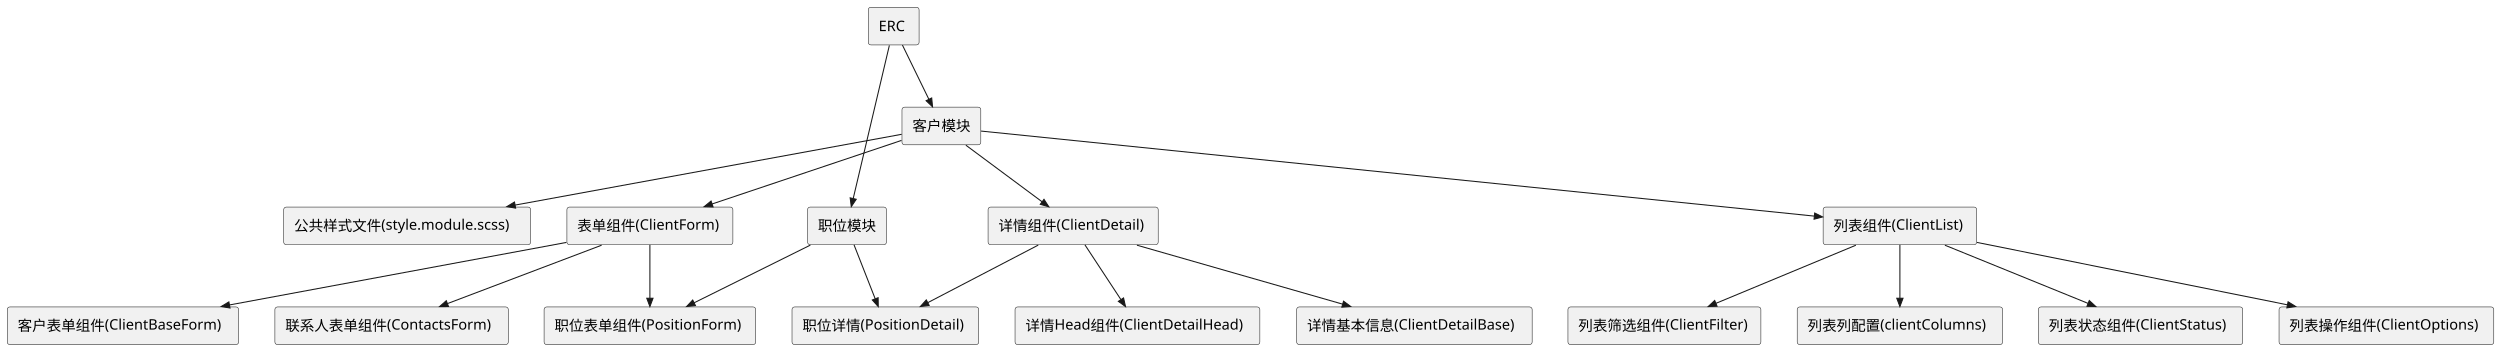
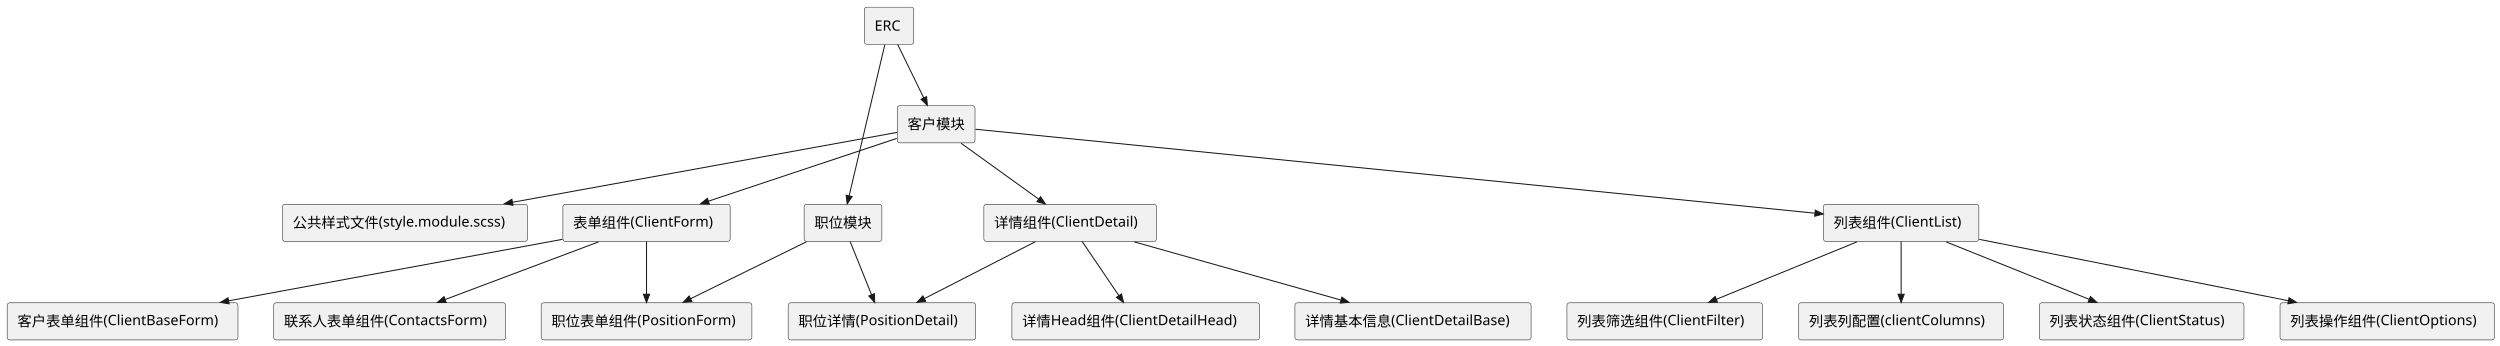
- <svg xmlns="http://www.w3.org/2000/svg" contentStyleType="text/css" height="338px" preserveAspectRatio="none" style="width:2410px;height:338px;background:#FFFFFF;" version="1.1" viewBox="0 0 2410 338" width="2410px" zoomAndPan="magnify">
+ <svg xmlns="http://www.w3.org/2000/svg" contentStyleType="text/css" height="338px" preserveAspectRatio="none" style="width:2443px;height:338px;background:#FFFFFF;" version="1.1" viewBox="0 0 2443 338" width="2443px" zoomAndPan="magnify">
  <defs />
  <g>
    <g id="elem_Root">
-       <rect fill="#F1F1F1" height="36.297" rx="2.5" ry="2.5" style="stroke:#181818;stroke-width:0.5;" width="49" x="837" y="7" />
-       <text fill="#000000" font-family="sans-serif" font-size="14" lengthAdjust="spacing" textLength="29" x="847" y="29.995">ERC</text>
+       <rect fill="#F1F1F1" height="36.297" rx="2.5" ry="2.5" style="stroke:#181818;stroke-width:0.5;" width="48.349" x="844.6" y="7" />
+       <text fill="#000000" font-family="sans-serif" font-size="14" lengthAdjust="spacing" textLength="28.349" x="854.6" y="29.995">ERC</text>
    </g>
    <g id="elem_Client">
-       <rect fill="#F1F1F1" height="36.297" rx="2.5" ry="2.5" style="stroke:#181818;stroke-width:0.5;" width="76" x="869.5" y="103.3" />
-       <text fill="#000000" font-family="sans-serif" font-size="14" lengthAdjust="spacing" textLength="56" x="879.5" y="126.295">客户模块</text>
+       <rect fill="#F1F1F1" height="36.297" rx="2.5" ry="2.5" style="stroke:#181818;stroke-width:0.5;" width="76" x="876.78" y="103.3" />
+       <text fill="#000000" font-family="sans-serif" font-size="14" lengthAdjust="spacing" textLength="56" x="886.78" y="126.295">客户模块</text>
    </g>
    <g id="elem_Position">
-       <rect fill="#F1F1F1" height="36.297" rx="2.5" ry="2.5" style="stroke:#181818;stroke-width:0.5;" width="76" x="778.5" y="199.6" />
-       <text fill="#000000" font-family="sans-serif" font-size="14" lengthAdjust="spacing" textLength="56" x="788.5" y="222.595">职位模块</text>
+       <rect fill="#F1F1F1" height="36.297" rx="2.5" ry="2.5" style="stroke:#181818;stroke-width:0.5;" width="76" x="785.78" y="199.6" />
+       <text fill="#000000" font-family="sans-serif" font-size="14" lengthAdjust="spacing" textLength="56" x="795.78" y="222.595">职位模块</text>
    </g>
    <g id="elem_COMMON_STYLE">
-       <rect fill="#F1F1F1" height="36.297" rx="2.5" ry="2.5" style="stroke:#181818;stroke-width:0.5;" width="238" x="273.5" y="199.6" />
-       <text fill="#000000" font-family="sans-serif" font-size="14" lengthAdjust="spacing" textLength="218" x="283.5" y="222.595">公共样式文件(style.module.scss)</text>
+       <rect fill="#F1F1F1" height="36.297" rx="2.5" ry="2.5" style="stroke:#181818;stroke-width:0.5;" width="239.44" x="276.06" y="199.6" />
+       <text fill="#000000" font-family="sans-serif" font-size="14" lengthAdjust="spacing" textLength="219.44" x="286.06" y="222.595">公共样式文件(style.module.scss)</text>
    </g>
    <g id="elem_ClientForm">
-       <rect fill="#F1F1F1" height="36.297" rx="2.5" ry="2.5" style="stroke:#181818;stroke-width:0.5;" width="160" x="546.5" y="199.6" />
-       <text fill="#000000" font-family="sans-serif" font-size="14" lengthAdjust="spacing" textLength="140" x="556.5" y="222.595">表单组件(ClientForm)</text>
+       <rect fill="#F1F1F1" height="36.297" rx="2.5" ry="2.5" style="stroke:#181818;stroke-width:0.5;" width="163.466" x="550.05" y="199.6" />
+       <text fill="#000000" font-family="sans-serif" font-size="14" lengthAdjust="spacing" textLength="143.466" x="560.05" y="222.595">表单组件(ClientForm)</text>
    </g>
    <g id="elem_ClientList">
-       <rect fill="#F1F1F1" height="36.297" rx="2.5" ry="2.5" style="stroke:#181818;stroke-width:0.5;" width="148" x="1757.5" y="199.6" />
-       <text fill="#000000" font-family="sans-serif" font-size="14" lengthAdjust="spacing" textLength="128" x="1767.5" y="222.595">列表组件(ClientList)</text>
+       <rect fill="#F1F1F1" height="36.297" rx="2.5" ry="2.5" style="stroke:#181818;stroke-width:0.5;" width="151.927" x="1781.81" y="199.6" />
+       <text fill="#000000" font-family="sans-serif" font-size="14" lengthAdjust="spacing" textLength="131.927" x="1791.81" y="222.595">列表组件(ClientList)</text>
    </g>
    <g id="elem_ClientDetail">
-       <rect fill="#F1F1F1" height="36.297" rx="2.5" ry="2.5" style="stroke:#181818;stroke-width:0.5;" width="164" x="952.5" y="199.6" />
-       <text fill="#000000" font-family="sans-serif" font-size="14" lengthAdjust="spacing" textLength="144" x="962.5" y="222.595">详情组件(ClientDetail)</text>
+       <rect fill="#F1F1F1" height="36.297" rx="2.5" ry="2.5" style="stroke:#181818;stroke-width:0.5;" width="168.695" x="961.43" y="199.6" />
+       <text fill="#000000" font-family="sans-serif" font-size="14" lengthAdjust="spacing" textLength="148.695" x="971.43" y="222.595">详情组件(ClientDetail)</text>
    </g>
    <g id="elem_ClientBaseForm">
-       <rect fill="#F1F1F1" height="36.297" rx="2.5" ry="2.5" style="stroke:#181818;stroke-width:0.5;" width="223" x="7" y="295.89" />
-       <text fill="#000000" font-family="sans-serif" font-size="14" lengthAdjust="spacing" textLength="203" x="17" y="318.885">客户表单组件(ClientBaseForm)</text>
+       <rect fill="#F1F1F1" height="36.297" rx="2.5" ry="2.5" style="stroke:#181818;stroke-width:0.5;" width="225.556" x="7" y="295.89" />
+       <text fill="#000000" font-family="sans-serif" font-size="14" lengthAdjust="spacing" textLength="205.556" x="17" y="318.885">客户表单组件(ClientBaseForm)</text>
    </g>
    <g id="elem_PositionForm">
-       <rect fill="#F1F1F1" height="36.297" rx="2.5" ry="2.5" style="stroke:#181818;stroke-width:0.5;" width="204" x="524.5" y="295.89" />
-       <text fill="#000000" font-family="sans-serif" font-size="14" lengthAdjust="spacing" textLength="184" x="534.5" y="318.885">职位表单组件(PositionForm)</text>
+       <rect fill="#F1F1F1" height="36.297" rx="2.5" ry="2.5" style="stroke:#181818;stroke-width:0.5;" width="205.944" x="528.81" y="295.89" />
+       <text fill="#000000" font-family="sans-serif" font-size="14" lengthAdjust="spacing" textLength="185.944" x="538.81" y="318.885">职位表单组件(PositionForm)</text>
    </g>
    <g id="elem_ContactsForm">
-       <rect fill="#F1F1F1" height="36.297" rx="2.5" ry="2.5" style="stroke:#181818;stroke-width:0.5;" width="225" x="265" y="295.89" />
-       <text fill="#000000" font-family="sans-serif" font-size="14" lengthAdjust="spacing" textLength="205" x="275" y="318.885">联系人表单组件(ContactsForm)</text>
+       <rect fill="#F1F1F1" height="36.297" rx="2.5" ry="2.5" style="stroke:#181818;stroke-width:0.5;" width="226.698" x="267.43" y="295.89" />
+       <text fill="#000000" font-family="sans-serif" font-size="14" lengthAdjust="spacing" textLength="206.698" x="277.43" y="318.885">联系人表单组件(ContactsForm)</text>
    </g>
    <g id="elem_ClientFilter">
-       <rect fill="#F1F1F1" height="36.297" rx="2.5" ry="2.5" style="stroke:#181818;stroke-width:0.5;" width="186" x="1511.5" y="295.89" />
-       <text fill="#000000" font-family="sans-serif" font-size="14" lengthAdjust="spacing" textLength="166" x="1521.5" y="318.885">列表筛选组件(ClientFilter)</text>
+       <rect fill="#F1F1F1" height="36.297" rx="2.5" ry="2.5" style="stroke:#181818;stroke-width:0.5;" width="191.144" x="1531.21" y="295.89" />
+       <text fill="#000000" font-family="sans-serif" font-size="14" lengthAdjust="spacing" textLength="171.144" x="1541.21" y="318.885">列表筛选组件(ClientFilter)</text>
    </g>
    <g id="elem_clientColumns">
-       <rect fill="#F1F1F1" height="36.297" rx="2.5" ry="2.5" style="stroke:#181818;stroke-width:0.5;" width="198" x="1732.5" y="295.89" />
-       <text fill="#000000" font-family="sans-serif" font-size="14" lengthAdjust="spacing" textLength="178" x="1742.5" y="318.885">列表列配置(clientColumns)</text>
+       <rect fill="#F1F1F1" height="36.297" rx="2.5" ry="2.5" style="stroke:#181818;stroke-width:0.5;" width="200.284" x="1757.64" y="295.89" />
+       <text fill="#000000" font-family="sans-serif" font-size="14" lengthAdjust="spacing" textLength="180.284" x="1767.64" y="318.885">列表列配置(clientColumns)</text>
    </g>
    <g id="elem_ClientStatus">
-       <rect fill="#F1F1F1" height="36.297" rx="2.5" ry="2.5" style="stroke:#181818;stroke-width:0.5;" width="197" x="1965" y="295.89" />
-       <text fill="#000000" font-family="sans-serif" font-size="14" lengthAdjust="spacing" textLength="177" x="1975" y="318.885">列表状态组件(ClientStatus)</text>
+       <rect fill="#F1F1F1" height="36.297" rx="2.5" ry="2.5" style="stroke:#181818;stroke-width:0.5;" width="200.065" x="1992.75" y="295.89" />
+       <text fill="#000000" font-family="sans-serif" font-size="14" lengthAdjust="spacing" textLength="180.065" x="2002.75" y="318.885">列表状态组件(ClientStatus)</text>
    </g>
    <g id="elem_ClientOptions">
-       <rect fill="#F1F1F1" height="36.297" rx="2.5" ry="2.5" style="stroke:#181818;stroke-width:0.5;" width="207" x="2197" y="295.89" />
-       <text fill="#000000" font-family="sans-serif" font-size="14" lengthAdjust="spacing" textLength="187" x="2207" y="318.885">列表操作组件(ClientOptions)</text>
+       <rect fill="#F1F1F1" height="36.297" rx="2.5" ry="2.5" style="stroke:#181818;stroke-width:0.5;" width="209.471" x="2228.04" y="295.89" />
+       <text fill="#000000" font-family="sans-serif" font-size="14" lengthAdjust="spacing" textLength="189.471" x="2238.04" y="318.885">列表操作组件(ClientOptions)</text>
    </g>
    <g id="elem_ClientDetailHead">
-       <rect fill="#F1F1F1" height="36.297" rx="2.5" ry="2.5" style="stroke:#181818;stroke-width:0.5;" width="236" x="978.5" y="295.89" />
-       <text fill="#000000" font-family="sans-serif" font-size="14" lengthAdjust="spacing" textLength="216" x="988.5" y="318.885">详情Head组件(ClientDetailHead)</text>
+       <rect fill="#F1F1F1" height="36.297" rx="2.5" ry="2.5" style="stroke:#181818;stroke-width:0.5;" width="241.908" x="988.82" y="295.89" />
+       <text fill="#000000" font-family="sans-serif" font-size="14" lengthAdjust="spacing" textLength="221.908" x="998.82" y="318.885">详情Head组件(ClientDetailHead)</text>
    </g>
    <g id="elem_ClientDetailBase">
-       <rect fill="#F1F1F1" height="36.297" rx="2.5" ry="2.5" style="stroke:#181818;stroke-width:0.5;" width="227" x="1250" y="295.89" />
-       <text fill="#000000" font-family="sans-serif" font-size="14" lengthAdjust="spacing" textLength="207" x="1260" y="318.885">详情基本信息(ClientDetailBase)</text>
+       <rect fill="#F1F1F1" height="36.297" rx="2.5" ry="2.5" style="stroke:#181818;stroke-width:0.5;" width="230.786" x="1265.39" y="295.89" />
+       <text fill="#000000" font-family="sans-serif" font-size="14" lengthAdjust="spacing" textLength="210.786" x="1275.39" y="318.885">详情基本信息(ClientDetailBase)</text>
    </g>
    <g id="elem_PositionDetail">
-       <rect fill="#F1F1F1" height="36.297" rx="2.5" ry="2.5" style="stroke:#181818;stroke-width:0.5;" width="180" x="763.5" y="295.89" />
-       <text fill="#000000" font-family="sans-serif" font-size="14" lengthAdjust="spacing" textLength="160" x="773.5" y="318.885">职位详情(PositionDetail)</text>
+       <rect fill="#F1F1F1" height="36.297" rx="2.5" ry="2.5" style="stroke:#181818;stroke-width:0.5;" width="183.174" x="770.19" y="295.89" />
+       <text fill="#000000" font-family="sans-serif" font-size="14" lengthAdjust="spacing" textLength="163.174" x="780.19" y="318.885">职位详情(PositionDetail)</text>
    </g>
    <g id="link_Root_Client">
-       <path d="M869.94,43.45 C878.19,60.35 887.174,78.769 895.454,95.749 " fill="none" id="Root-to-Client" style="stroke:#181818;stroke-width:1.0;" />
-       <polygon fill="#181818" points="898.96,102.94,898.15,94.434,892.757,97.064,898.96,102.94" style="stroke:#181818;stroke-width:1.0;" />
+       <path d="M877.22,43.45 C885.46,60.35 894.454,78.769 902.734,95.749 " fill="none" id="Root-to-Client" style="stroke:#181818;stroke-width:1.0;" />
+       <polygon fill="#181818" points="906.24,102.94,905.43,94.434,900.037,97.064,906.24,102.94" style="stroke:#181818;stroke-width:1.0;" />
    </g>
    <g id="link_Root_Position">
-       <path d="M857.35,43.74 C848.77,80.05 831.05,155.144 822.48,191.414 " fill="none" id="Root-to-Position" style="stroke:#181818;stroke-width:1.0;" />
-       <polygon fill="#181818" points="820.64,199.2,825.399,192.104,819.56,190.725,820.64,199.2" style="stroke:#181818;stroke-width:1.0;" />
+       <path d="M864.63,43.74 C856.05,80.05 838.33,155.144 829.76,191.414 " fill="none" id="Root-to-Position" style="stroke:#181818;stroke-width:1.0;" />
+       <polygon fill="#181818" points="827.92,199.2,832.679,192.104,826.84,190.725,827.92,199.2" style="stroke:#181818;stroke-width:1.0;" />
    </g>
    <g id="link_Client_COMMON_STYLE">
-       <path d="M869.21,129.46 C789.43,144.07 611.169,176.709 496.519,197.699 " fill="none" id="Client-to-COMMON_STYLE" style="stroke:#181818;stroke-width:1.0;" />
-       <polygon fill="#181818" points="488.65,199.14,497.06,200.65,495.979,194.748,488.65,199.14" style="stroke:#181818;stroke-width:1.0;" />
+       <path d="M876.61,129.38 C796.5,143.94 616.501,176.64 500.741,197.67 " fill="none" id="Client-to-COMMON_STYLE" style="stroke:#181818;stroke-width:1.0;" />
+       <polygon fill="#181818" points="492.87,199.1,501.277,200.622,500.205,194.718,492.87,199.1" style="stroke:#181818;stroke-width:1.0;" />
    </g>
    <g id="link_Client_ClientForm">
-       <path d="M869.02,135.36 C819.72,151.91 741.634,178.104 686.434,196.634 " fill="none" id="Client-to-ClientForm" style="stroke:#181818;stroke-width:1.0;" />
-       <polygon fill="#181818" points="678.85,199.18,687.389,199.478,685.479,193.79,678.85,199.18" style="stroke:#181818;stroke-width:1.0;" />
+       <path d="M876.32,135.26 C826.75,151.78 747.919,178.04 692.21,196.61 " fill="none" id="Client-to-ClientForm" style="stroke:#181818;stroke-width:1.0;" />
+       <polygon fill="#181818" points="684.62,199.14,693.158,199.456,691.261,193.764,684.62,199.14" style="stroke:#181818;stroke-width:1.0;" />
    </g>
    <g id="link_Client_ClientList">
-       <path d="M945.74,126.35 C1085.46,140.61 1562.001,189.238 1749.051,208.328 " fill="none" id="Client-to-ClientList" style="stroke:#181818;stroke-width:1.0;" />
-       <polygon fill="#181818" points="1757.01,209.14,1749.356,205.343,1748.747,211.312,1757.01,209.14" style="stroke:#181818;stroke-width:1.0;" />
+       <path d="M953.21,126.29 C1094.98,140.47 1582.36,189.204 1773.64,208.334 " fill="none" id="Client-to-ClientList" style="stroke:#181818;stroke-width:1.0;" />
+       <polygon fill="#181818" points="1781.6,209.13,1773.938,205.349,1773.341,211.319,1781.6,209.13" style="stroke:#181818;stroke-width:1.0;" />
    </g>
    <g id="link_Client_ClientDetail">
-       <path d="M931.09,139.96 C953.9,156.9 981.846,177.652 1004.616,194.552 " fill="none" id="Client-to-ClientDetail" style="stroke:#181818;stroke-width:1.0;" />
-       <polygon fill="#181818" points="1011.04,199.32,1006.404,192.143,1002.828,196.961,1011.04,199.32" style="stroke:#181818;stroke-width:1.0;" />
+       <path d="M939.11,139.96 C962.64,156.9 991.596,177.748 1015.086,194.648 " fill="none" id="Client-to-ClientDetail" style="stroke:#181818;stroke-width:1.0;" />
+       <polygon fill="#181818" points="1021.58,199.32,1016.838,192.213,1013.334,197.083,1021.58,199.32" style="stroke:#181818;stroke-width:1.0;" />
    </g>
    <g id="link_Position_PositionDetail">
-       <path d="M823.29,236.04 C829.92,252.95 837.049,271.112 843.709,288.092 " fill="none" id="Position-to-PositionDetail" style="stroke:#181818;stroke-width:1.0;" />
-       <polygon fill="#181818" points="846.63,295.54,846.502,286.997,840.916,289.188,846.63,295.54" style="stroke:#181818;stroke-width:1.0;" />
+       <path d="M830.75,236.04 C837.56,252.95 844.891,271.139 851.731,288.119 " fill="none" id="Position-to-PositionDetail" style="stroke:#181818;stroke-width:1.0;" />
+       <polygon fill="#181818" points="854.72,295.54,854.514,286.998,848.948,289.24,854.72,295.54" style="stroke:#181818;stroke-width:1.0;" />
    </g>
    <g id="link_Position_PositionForm">
-       <path d="M781.21,236.26 C747.19,253.14 703.155,274.993 669.096,291.902 " fill="none" id="Position-to-PositionForm" style="stroke:#181818;stroke-width:1.0;" />
-       <polygon fill="#181818" points="661.93,295.46,670.429,294.59,667.761,289.215,661.93,295.46" style="stroke:#181818;stroke-width:1.0;" />
+       <path d="M788.11,236.26 C753.74,253.14 709.18,275.022 674.76,291.932 " fill="none" id="Position-to-PositionForm" style="stroke:#181818;stroke-width:1.0;" />
+       <polygon fill="#181818" points="667.58,295.46,676.083,294.625,673.437,289.24,667.58,295.46" style="stroke:#181818;stroke-width:1.0;" />
    </g>
    <g id="link_ClientForm_ClientBaseForm">
-       <path d="M546.01,233.69 C455.64,250.46 317.016,276.19 221.176,293.98 " fill="none" id="ClientForm-to-ClientBaseForm" style="stroke:#181818;stroke-width:1.0;" />
-       <polygon fill="#181818" points="213.31,295.44,221.723,296.93,220.628,291.03,213.31,295.44" style="stroke:#181818;stroke-width:1.0;" />
+       <path d="M549.8,233.84 C458.69,250.62 319.618,276.241 223.318,293.971 " fill="none" id="ClientForm-to-ClientBaseForm" style="stroke:#181818;stroke-width:1.0;" />
+       <polygon fill="#181818" points="215.45,295.42,223.861,296.922,222.775,291.021,215.45,295.42" style="stroke:#181818;stroke-width:1.0;" />
    </g>
    <g id="link_ClientForm_PositionForm">
-       <path d="M626.5,236.04 C626.5,252.95 626.5,270.56 626.5,287.54 " fill="none" id="ClientForm-to-PositionForm" style="stroke:#181818;stroke-width:1.0;" />
-       <polygon fill="#181818" points="626.5,295.54,629.5,287.54,623.5,287.54,626.5,295.54" style="stroke:#181818;stroke-width:1.0;" />
+       <path d="M631.78,236.04 C631.78,252.95 631.78,270.56 631.78,287.54 " fill="none" id="ClientForm-to-PositionForm" style="stroke:#181818;stroke-width:1.0;" />
+       <polygon fill="#181818" points="631.78,295.54,634.78,287.54,628.78,287.54,631.78,295.54" style="stroke:#181818;stroke-width:1.0;" />
    </g>
    <g id="link_ClientForm_ContactsForm">
-       <path d="M579.96,236.37 C535.34,253.27 475.842,275.797 431.292,292.667 " fill="none" id="ClientForm-to-ContactsForm" style="stroke:#181818;stroke-width:1.0;" />
-       <polygon fill="#181818" points="423.81,295.5,432.354,295.473,430.229,289.861,423.81,295.5" style="stroke:#181818;stroke-width:1.0;" />
+       <path d="M584.86,236.37 C539.88,253.27 479.859,275.817 434.949,292.687 " fill="none" id="ClientForm-to-ContactsForm" style="stroke:#181818;stroke-width:1.0;" />
+       <polygon fill="#181818" points="427.46,295.5,436.004,295.495,433.894,289.878,427.46,295.5" style="stroke:#181818;stroke-width:1.0;" />
    </g>
    <g id="link_ClientList_ClientFilter">
-       <path d="M1789.07,236.37 C1748.39,253.27 1694.718,275.561 1654.108,292.431 " fill="none" id="ClientList-to-ClientFilter" style="stroke:#181818;stroke-width:1.0;" />
-       <polygon fill="#181818" points="1646.72,295.5,1655.259,295.201,1652.957,289.661,1646.72,295.5" style="stroke:#181818;stroke-width:1.0;" />
+       <path d="M1814.6,236.37 C1773.2,253.27 1718.477,275.607 1677.147,292.477 " fill="none" id="ClientList-to-ClientFilter" style="stroke:#181818;stroke-width:1.0;" />
+       <polygon fill="#181818" points="1669.74,295.5,1678.281,295.254,1676.013,289.699,1669.74,295.5" style="stroke:#181818;stroke-width:1.0;" />
    </g>
    <g id="link_ClientList_clientColumns">
-       <path d="M1831.5,236.04 C1831.5,252.95 1831.5,270.56 1831.5,287.54 " fill="none" id="ClientList-to-clientColumns" style="stroke:#181818;stroke-width:1.0;" />
-       <polygon fill="#181818" points="1831.5,295.54,1834.5,287.54,1828.5,287.54,1831.5,295.54" style="stroke:#181818;stroke-width:1.0;" />
+       <path d="M1857.78,236.04 C1857.78,252.95 1857.78,270.56 1857.78,287.54 " fill="none" id="ClientList-to-clientColumns" style="stroke:#181818;stroke-width:1.0;" />
+       <polygon fill="#181818" points="1857.78,295.54,1860.78,287.54,1854.78,287.54,1857.78,295.54" style="stroke:#181818;stroke-width:1.0;" />
    </g>
    <g id="link_ClientList_ClientStatus">
-       <path d="M1874.87,236.37 C1916.44,253.27 1971.429,275.618 2012.939,292.488 " fill="none" id="ClientList-to-ClientStatus" style="stroke:#181818;stroke-width:1.0;" />
-       <polygon fill="#181818" points="2020.35,295.5,2014.068,289.709,2011.809,295.267,2020.35,295.5" style="stroke:#181818;stroke-width:1.0;" />
+       <path d="M1901.7,236.37 C1943.82,253.27 1999.605,275.651 2041.646,292.521 " fill="none" id="ClientList-to-ClientStatus" style="stroke:#181818;stroke-width:1.0;" />
+       <polygon fill="#181818" points="2049.07,295.5,2042.763,289.736,2040.528,295.305,2049.07,295.5" style="stroke:#181818;stroke-width:1.0;" />
    </g>
    <g id="link_ClientList_ClientOptions">
-       <path d="M1905.81,233.69 C1989.24,250.46 2116.647,276.073 2205.127,293.863 " fill="none" id="ClientList-to-ClientOptions" style="stroke:#181818;stroke-width:1.0;" />
-       <polygon fill="#181818" points="2212.97,295.44,2205.718,290.922,2204.536,296.804,2212.97,295.44" style="stroke:#181818;stroke-width:1.0;" />
+       <path d="M1934.1,233.9 C2018.67,250.69 2147.033,276.173 2236.273,293.883 " fill="none" id="ClientList-to-ClientOptions" style="stroke:#181818;stroke-width:1.0;" />
+       <polygon fill="#181818" points="2244.12,295.44,2236.857,290.94,2235.689,296.825,2244.12,295.44" style="stroke:#181818;stroke-width:1.0;" />
    </g>
    <g id="link_ClientDetail_ClientDetailHead">
-       <path d="M1045.87,236.04 C1056.99,252.95 1069.436,271.875 1080.596,288.855 " fill="none" id="ClientDetail-to-ClientDetailHead" style="stroke:#181818;stroke-width:1.0;" />
-       <polygon fill="#181818" points="1084.99,295.54,1083.103,287.207,1078.089,290.502,1084.99,295.54" style="stroke:#181818;stroke-width:1.0;" />
+       <path d="M1057.52,236.04 C1068.99,252.95 1081.876,271.942 1093.406,288.922 " fill="none" id="ClientDetail-to-ClientDetailHead" style="stroke:#181818;stroke-width:1.0;" />
+       <polygon fill="#181818" points="1097.9,295.54,1095.888,287.236,1090.924,290.607,1097.9,295.54" style="stroke:#181818;stroke-width:1.0;" />
    </g>
    <g id="link_ClientDetail_ClientDetailBase">
-       <path d="M1096,236.37 C1154.86,253.24 1235.48,276.346 1294.34,293.216 " fill="none" id="ClientDetail-to-ClientDetailBase" style="stroke:#181818;stroke-width:1.0;" />
-       <polygon fill="#181818" points="1302.03,295.42,1295.166,290.332,1293.513,296.1,1302.03,295.42" style="stroke:#181818;stroke-width:1.0;" />
+       <path d="M1108.4,236.37 C1168.33,253.24 1250.549,276.382 1310.479,293.252 " fill="none" id="ClientDetail-to-ClientDetailBase" style="stroke:#181818;stroke-width:1.0;" />
+       <polygon fill="#181818" points="1318.18,295.42,1311.292,290.365,1309.666,296.14,1318.18,295.42" style="stroke:#181818;stroke-width:1.0;" />
    </g>
    <g id="link_ClientDetail_PositionDetail">
-       <path d="M1000.88,236.26 C968.47,253.14 926.794,274.853 894.345,291.763 " fill="none" id="ClientDetail-to-PositionDetail" style="stroke:#181818;stroke-width:1.0;" />
-       <polygon fill="#181818" points="887.25,295.46,895.731,294.423,892.958,289.103,887.25,295.46" style="stroke:#181818;stroke-width:1.0;" />
+       <path d="M1011.6,236.26 C978.66,253.14 936.189,274.901 903.199,291.811 " fill="none" id="ClientDetail-to-PositionDetail" style="stroke:#181818;stroke-width:1.0;" />
+       <polygon fill="#181818" points="896.08,295.46,904.568,294.481,901.831,289.141,896.08,295.46" style="stroke:#181818;stroke-width:1.0;" />
    </g>
  </g>
</svg>
